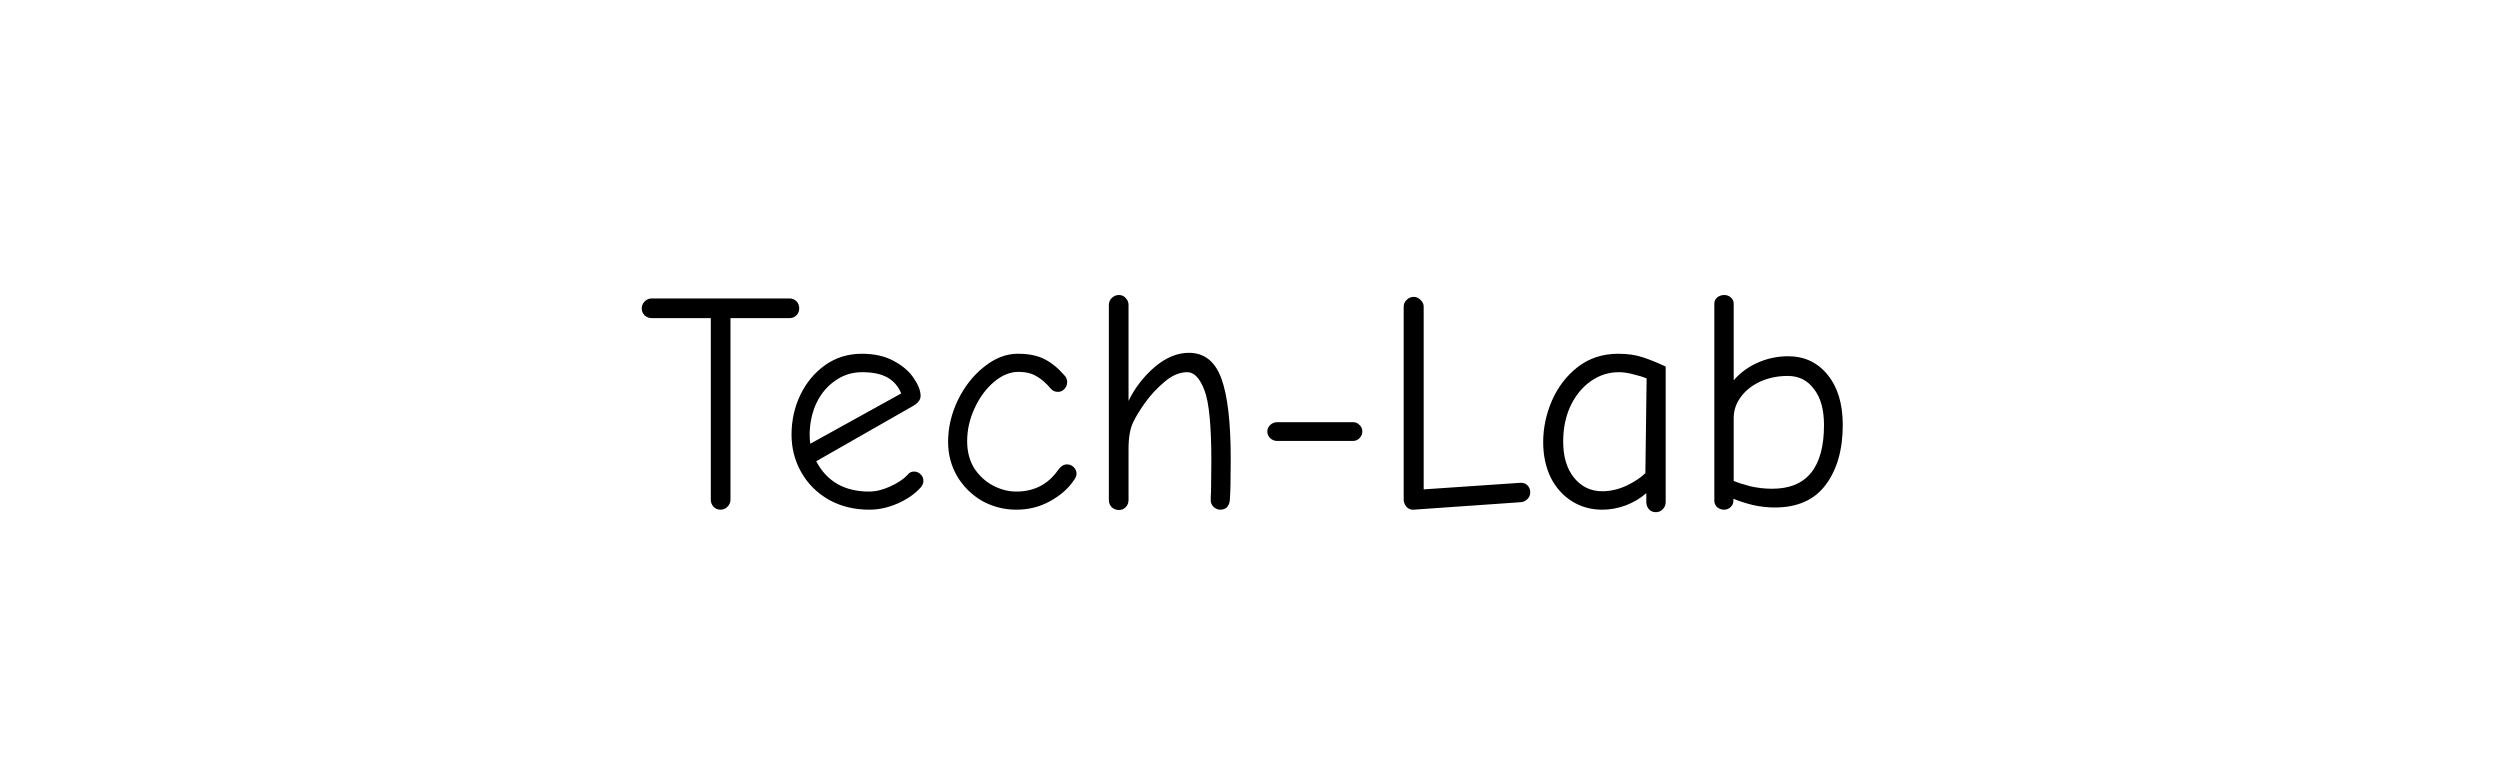
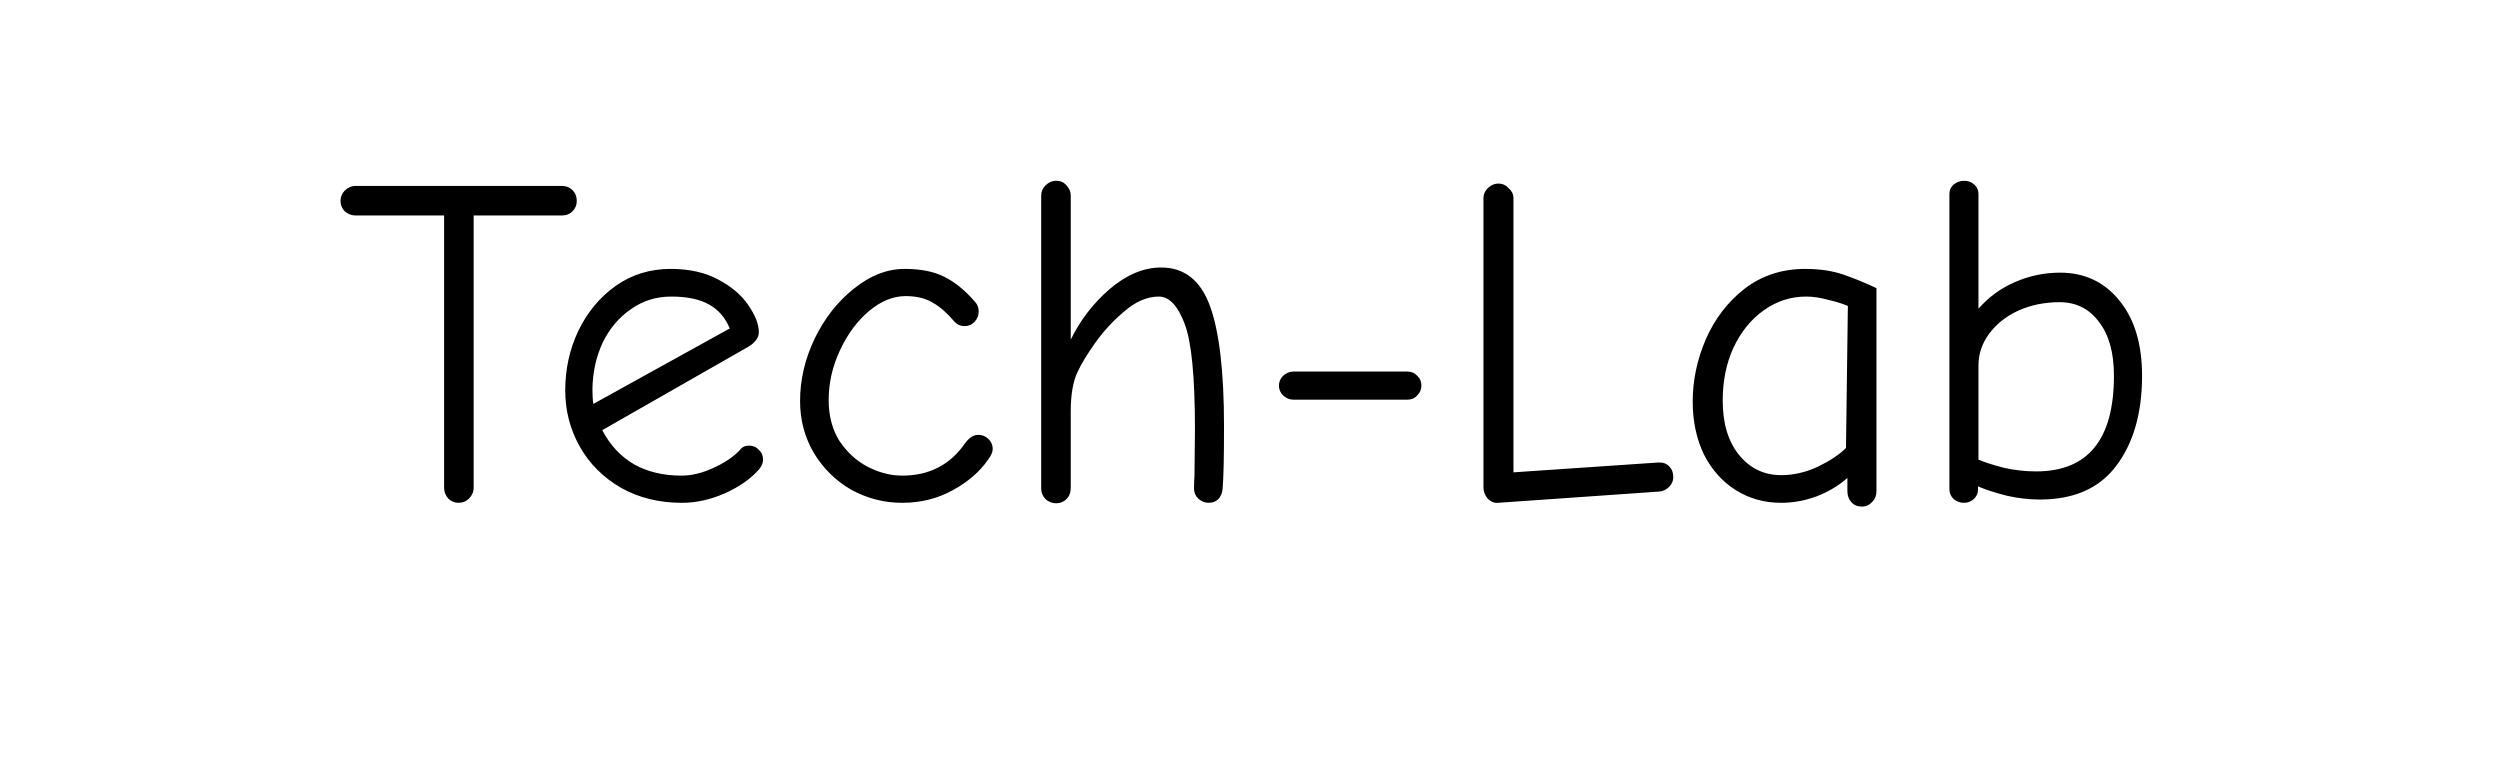
<svg xmlns="http://www.w3.org/2000/svg" width="640" height="200" viewBox="0 0 640 200" fill="none">
-   <path d="M184.443 130.48C183.749 130.48 183.163 130.24 182.683 129.76C182.203 129.227 181.963 128.613 181.963 127.92V81.44H166.843C166.149 81.44 165.536 81.2 165.003 80.72C164.523 80.24 164.283 79.653 164.283 78.96C164.283 78.267 164.523 77.68 165.003 77.2C165.536 76.667 166.149 76.4 166.843 76.4H202.123C202.816 76.4 203.403 76.64 203.883 77.12C204.363 77.6 204.603 78.213 204.603 78.96C204.603 79.653 204.363 80.24 203.883 80.72C203.403 81.2 202.816 81.44 202.123 81.44H187.003V127.92C187.003 128.613 186.736 129.227 186.203 129.76C185.723 130.24 185.136 130.48 184.443 130.48ZM222.553 130.48C218.66 130.48 215.193 129.627 212.153 127.92C209.113 126.16 206.766 123.813 205.113 120.88C203.46 117.947 202.633 114.747 202.633 111.28C202.633 107.653 203.38 104.267 204.873 101.12C206.42 97.92 208.553 95.36 211.273 93.44C213.993 91.52 217.113 90.56 220.633 90.56C223.833 90.56 226.553 91.173 228.793 92.4C231.086 93.627 232.793 95.093 233.913 96.8C235.086 98.507 235.673 100.027 235.673 101.36C235.673 102.32 235.033 103.173 233.753 103.92L208.953 118.08C210.286 120.64 212.1 122.587 214.393 123.92C216.686 125.2 219.38 125.84 222.473 125.84C224.18 125.84 225.966 125.413 227.833 124.56C229.753 123.707 231.273 122.693 232.393 121.52C232.766 120.987 233.3 120.72 233.993 120.72C234.686 120.72 235.246 120.96 235.673 121.44C236.153 121.867 236.393 122.427 236.393 123.12C236.393 123.653 236.18 124.187 235.753 124.72C234.313 126.373 232.34 127.76 229.833 128.88C227.38 129.947 224.953 130.48 222.553 130.48ZM230.713 100.72C229.966 98.907 228.793 97.547 227.193 96.64C225.593 95.733 223.433 95.28 220.713 95.28C218.153 95.28 215.86 96 213.833 97.44C211.806 98.827 210.206 100.72 209.033 103.12C207.913 105.52 207.326 108.16 207.273 111.04C207.273 112.107 207.326 112.96 207.433 113.6L230.713 100.72ZM260.151 130.48C257.058 130.48 254.151 129.733 251.431 128.24C248.765 126.693 246.631 124.587 245.031 121.92C243.485 119.253 242.711 116.32 242.711 113.12C242.711 109.493 243.538 105.947 245.191 102.48C246.898 98.96 249.138 96.107 251.911 93.92C254.685 91.68 257.565 90.56 260.551 90.56C263.325 90.56 265.591 91.013 267.351 91.92C269.165 92.827 270.898 94.24 272.551 96.16C272.978 96.587 273.191 97.147 273.191 97.84C273.191 98.533 272.951 99.12 272.471 99.6C272.045 100.08 271.485 100.32 270.791 100.32C270.045 100.32 269.431 100.027 268.951 99.44C267.778 98.053 266.578 97.013 265.351 96.32C264.125 95.573 262.578 95.2 260.711 95.2C258.578 95.2 256.498 96.053 254.471 97.76C252.445 99.467 250.791 101.707 249.511 104.48C248.231 107.2 247.591 110.027 247.591 112.96C247.591 115.627 248.205 117.947 249.431 119.92C250.711 121.84 252.311 123.307 254.231 124.32C256.205 125.333 258.178 125.84 260.151 125.84C264.738 125.84 268.311 124 270.871 120.32C271.565 119.36 272.311 118.88 273.111 118.88C273.805 118.88 274.391 119.12 274.871 119.6C275.351 120.08 275.591 120.64 275.591 121.28C275.591 121.813 275.325 122.427 274.791 123.12C273.405 125.147 271.405 126.88 268.791 128.32C266.178 129.76 263.298 130.48 260.151 130.48ZM286.425 130.56C285.732 130.56 285.118 130.32 284.585 129.84C284.105 129.307 283.865 128.72 283.865 128.08V78.08C283.865 77.387 284.105 76.8 284.585 76.32C285.118 75.787 285.732 75.52 286.425 75.52C287.172 75.52 287.758 75.787 288.185 76.32C288.665 76.8 288.905 77.387 288.905 78.08V102.64C290.505 99.333 292.718 96.453 295.545 94C298.425 91.547 301.358 90.32 304.345 90.32C308.292 90.32 311.065 92.507 312.665 96.88C314.265 101.253 315.065 108.107 315.065 117.44C315.065 122.72 314.985 126.267 314.825 128.08C314.772 128.773 314.532 129.36 314.105 129.84C313.678 130.267 313.118 130.48 312.425 130.48C311.785 130.48 311.198 130.24 310.665 129.76C310.185 129.28 309.945 128.72 309.945 128.08C309.945 127.28 309.972 126.533 310.025 125.84L310.105 118C310.105 108.987 309.518 102.96 308.345 99.92C307.172 96.827 305.705 95.28 303.945 95.28C301.972 95.28 300.025 96.107 298.105 97.76C296.185 99.36 294.505 101.173 293.065 103.2C291.678 105.173 290.692 106.8 290.105 108.08C289.305 109.68 288.905 111.973 288.905 114.96V127.92C288.905 128.72 288.665 129.36 288.185 129.84C287.705 130.32 287.118 130.56 286.425 130.56ZM326.916 112.88C326.276 112.88 325.689 112.64 325.156 112.16C324.676 111.68 324.436 111.12 324.436 110.48C324.436 109.84 324.676 109.28 325.156 108.8C325.689 108.32 326.276 108.08 326.916 108.08H346.356C347.049 108.08 347.609 108.32 348.036 108.8C348.516 109.227 348.756 109.787 348.756 110.48C348.756 111.12 348.516 111.68 348.036 112.16C347.609 112.64 347.049 112.88 346.356 112.88H326.916ZM361.823 130.48C361.183 130.533 360.596 130.293 360.063 129.76C359.583 129.173 359.343 128.56 359.343 127.92V78.48C359.343 77.84 359.583 77.28 360.063 76.8C360.596 76.267 361.21 76 361.903 76C362.596 76 363.183 76.267 363.663 76.8C364.196 77.28 364.463 77.84 364.463 78.48V125.28L389.183 123.6C389.93 123.547 390.543 123.76 391.023 124.24C391.503 124.72 391.743 125.333 391.743 126.08C391.743 126.72 391.503 127.28 391.023 127.76C390.543 128.24 389.983 128.507 389.343 128.56L361.823 130.48ZM423.935 131.12C423.135 131.12 422.522 130.853 422.095 130.32C421.668 129.84 421.455 129.227 421.455 128.48V126.24C420.015 127.52 418.282 128.56 416.255 129.36C414.228 130.107 412.202 130.48 410.175 130.48C407.295 130.48 404.708 129.76 402.415 128.32C400.122 126.88 398.308 124.853 396.975 122.24C395.695 119.573 395.055 116.56 395.055 113.2C395.055 109.573 395.802 106.027 397.295 102.56C398.842 99.04 401.055 96.16 403.935 93.92C406.868 91.68 410.308 90.56 414.255 90.56C416.708 90.56 418.868 90.88 420.735 91.52C422.602 92.16 424.495 92.933 426.415 93.84V128.48C426.415 129.227 426.175 129.84 425.695 130.32C425.215 130.853 424.628 131.12 423.935 131.12ZM410.175 125.76C412.255 125.76 414.335 125.28 416.415 124.32C418.495 123.307 420.095 122.24 421.215 121.12L421.535 96.88C420.682 96.507 419.562 96.16 418.175 95.84C416.842 95.467 415.588 95.28 414.415 95.28C411.802 95.28 409.402 96.053 407.215 97.6C405.028 99.147 403.295 101.28 402.015 104C400.788 106.667 400.175 109.68 400.175 113.04C400.175 116.933 401.108 120.027 402.975 122.32C404.842 124.613 407.242 125.76 410.175 125.76ZM441.345 130.48C440.705 130.48 440.118 130.267 439.585 129.84C439.105 129.36 438.865 128.8 438.865 128.16V77.76C438.865 77.12 439.105 76.587 439.585 76.16C440.118 75.733 440.732 75.52 441.425 75.52C442.065 75.52 442.625 75.733 443.105 76.16C443.585 76.587 443.825 77.12 443.825 77.76V97.36C445.532 95.387 447.612 93.867 450.065 92.8C452.518 91.733 455.078 91.2 457.745 91.2C461.958 91.2 465.345 92.8 467.905 96C470.465 99.147 471.745 103.413 471.745 108.8C471.745 115.147 470.278 120.267 467.345 124.16C464.465 128 460.118 129.92 454.305 129.92C452.492 129.92 450.625 129.707 448.705 129.28C446.785 128.8 445.132 128.267 443.745 127.68V128.32C443.745 128.853 443.505 129.36 443.025 129.84C442.545 130.267 441.985 130.48 441.345 130.48ZM453.665 125.12C462.518 125.12 466.945 119.68 466.945 108.8C466.945 104.853 466.092 101.787 464.385 99.6C462.732 97.36 460.492 96.24 457.665 96.24C455.105 96.24 452.758 96.72 450.625 97.68C448.545 98.64 446.892 99.947 445.665 101.6C444.438 103.253 443.825 105.067 443.825 107.04V123.12C444.838 123.547 446.252 124 448.065 124.48C449.932 124.907 451.798 125.12 453.665 125.12Z" fill="black" />
+   <path d="M117.414 128.72C116.374 128.72 115.494 128.36 114.774 127.64C114.054 126.84 113.694 125.92 113.694 124.88V55.16H91.014C89.974 55.16 89.054 54.8 88.254 54.08C87.534 53.36 87.174 52.48 87.174 51.44C87.174 50.4 87.534 49.52 88.254 48.8C89.054 48 89.974 47.6 91.014 47.6H143.934C144.974 47.6 145.854 47.96 146.574 48.68C147.294 49.4 147.654 50.32 147.654 51.44C147.654 52.48 147.294 53.36 146.574 54.08C145.854 54.8 144.974 55.16 143.934 55.16H121.254V124.88C121.254 125.92 120.854 126.84 120.054 127.64C119.334 128.36 118.454 128.72 117.414 128.72ZM174.58 128.72C168.74 128.72 163.54 127.44 158.98 124.88C154.42 122.24 150.9 118.72 148.42 114.32C145.94 109.92 144.7 105.12 144.7 99.92C144.7 94.48 145.82 89.4 148.06 84.68C150.38 79.88 153.58 76.04 157.66 73.16C161.74 70.28 166.42 68.84 171.7 68.84C176.5 68.84 180.58 69.76 183.94 71.6C187.38 73.44 189.94 75.64 191.62 78.2C193.38 80.76 194.26 83.04 194.26 85.04C194.26 86.48 193.3 87.76 191.38 88.88L154.18 110.12C156.18 113.96 158.9 116.88 162.34 118.88C165.78 120.8 169.82 121.76 174.46 121.76C177.02 121.76 179.7 121.12 182.5 119.84C185.38 118.56 187.66 117.04 189.34 115.28C189.9 114.48 190.7 114.08 191.74 114.08C192.78 114.08 193.62 114.44 194.26 115.16C194.98 115.8 195.34 116.64 195.34 117.68C195.34 118.48 195.02 119.28 194.38 120.08C192.22 122.56 189.26 124.64 185.5 126.32C181.82 127.92 178.18 128.72 174.58 128.72ZM186.82 84.08C185.7 81.36 183.94 79.32 181.54 77.96C179.14 76.6 175.9 75.92 171.82 75.92C167.98 75.92 164.54 77 161.5 79.16C158.46 81.24 156.06 84.08 154.3 87.68C152.62 91.28 151.74 95.24 151.66 99.56C151.66 101.16 151.74 102.44 151.9 103.4L186.82 84.08ZM230.977 128.72C226.337 128.72 221.977 127.6 217.897 125.36C213.897 123.04 210.697 119.88 208.297 115.88C205.977 111.88 204.817 107.48 204.817 102.68C204.817 97.24 206.057 91.92 208.537 86.72C211.097 81.44 214.457 77.16 218.617 73.88C222.777 70.52 227.097 68.84 231.577 68.84C235.737 68.84 239.137 69.52 241.777 70.88C244.497 72.24 247.097 74.36 249.577 77.24C250.217 77.88 250.537 78.72 250.537 79.76C250.537 80.8 250.177 81.68 249.457 82.4C248.817 83.12 247.977 83.48 246.937 83.48C245.817 83.48 244.897 83.04 244.177 82.16C242.417 80.08 240.617 78.52 238.777 77.48C236.937 76.36 234.617 75.8 231.817 75.8C228.617 75.8 225.497 77.08 222.457 79.64C219.417 82.2 216.937 85.56 215.017 89.72C213.097 93.8 212.137 98.04 212.137 102.44C212.137 106.44 213.057 109.92 214.897 112.88C216.817 115.76 219.217 117.96 222.097 119.48C225.057 121 228.017 121.76 230.977 121.76C237.857 121.76 243.217 119 247.057 113.48C248.097 112.04 249.217 111.32 250.417 111.32C251.457 111.32 252.337 111.68 253.057 112.4C253.777 113.12 254.137 113.96 254.137 114.92C254.137 115.72 253.737 116.64 252.937 117.68C250.857 120.72 247.857 123.32 243.937 125.48C240.017 127.64 235.697 128.72 230.977 128.72ZM270.388 128.84C269.348 128.84 268.428 128.48 267.628 127.76C266.908 126.96 266.548 126.08 266.548 125.12V50.12C266.548 49.08 266.908 48.2 267.628 47.48C268.428 46.68 269.348 46.28 270.388 46.28C271.508 46.28 272.388 46.68 273.027 47.48C273.748 48.2 274.108 49.08 274.108 50.12V86.96C276.508 82 279.828 77.68 284.068 74C288.388 70.32 292.788 68.48 297.268 68.48C303.188 68.48 307.348 71.76 309.748 78.32C312.148 84.88 313.348 95.16 313.348 109.16C313.348 117.08 313.228 122.4 312.988 125.12C312.908 126.16 312.548 127.04 311.908 127.76C311.268 128.4 310.428 128.72 309.388 128.72C308.428 128.72 307.548 128.36 306.748 127.64C306.028 126.92 305.668 126.08 305.668 125.12C305.668 123.92 305.708 122.8 305.788 121.76L305.908 110C305.908 96.48 305.028 87.44 303.268 82.88C301.508 78.24 299.308 75.92 296.668 75.92C293.708 75.92 290.788 77.16 287.908 79.64C285.028 82.04 282.508 84.76 280.348 87.8C278.268 90.76 276.788 93.2 275.908 95.12C274.708 97.52 274.108 100.96 274.108 105.44V124.88C274.108 126.08 273.748 127.04 273.027 127.76C272.308 128.48 271.428 128.84 270.388 128.84ZM331.123 102.32C330.163 102.32 329.283 101.96 328.483 101.24C327.763 100.52 327.403 99.68 327.403 98.72C327.403 97.76 327.763 96.92 328.483 96.2C329.283 95.48 330.163 95.12 331.123 95.12H360.283C361.323 95.12 362.163 95.48 362.803 96.2C363.523 96.84 363.883 97.68 363.883 98.72C363.883 99.68 363.523 100.52 362.803 101.24C362.163 101.96 361.323 102.32 360.283 102.32H331.123ZM383.485 128.72C382.525 128.8 381.645 128.44 380.845 127.64C380.125 126.76 379.765 125.84 379.765 124.88V50.72C379.765 49.76 380.125 48.92 380.845 48.2C381.645 47.4 382.565 47 383.605 47C384.645 47 385.525 47.4 386.245 48.2C387.045 48.92 387.445 49.76 387.445 50.72V120.92L424.525 118.4C425.645 118.32 426.565 118.64 427.285 119.36C428.005 120.08 428.365 121 428.365 122.12C428.365 123.08 428.005 123.92 427.285 124.64C426.565 125.36 425.725 125.76 424.765 125.84L383.485 128.72ZM476.653 129.68C475.453 129.68 474.533 129.28 473.893 128.48C473.253 127.76 472.933 126.84 472.933 125.72V122.36C470.773 124.28 468.173 125.84 465.133 127.04C462.093 128.16 459.053 128.72 456.013 128.72C451.693 128.72 447.813 127.64 444.373 125.48C440.933 123.32 438.213 120.28 436.213 116.36C434.293 112.36 433.333 107.84 433.333 102.8C433.333 97.36 434.453 92.04 436.693 86.84C439.013 81.56 442.333 77.24 446.653 73.88C451.053 70.52 456.213 68.84 462.133 68.84C465.813 68.84 469.053 69.32 471.853 70.28C474.653 71.24 477.493 72.4 480.373 73.76V125.72C480.373 126.84 480.013 127.76 479.293 128.48C478.573 129.28 477.693 129.68 476.653 129.68ZM456.013 121.64C459.133 121.64 462.253 120.92 465.373 119.48C468.493 117.96 470.893 116.36 472.573 114.68L473.053 78.32C471.773 77.76 470.093 77.24 468.013 76.76C466.013 76.2 464.133 75.92 462.373 75.92C458.453 75.92 454.853 77.08 451.573 79.4C448.293 81.72 445.693 84.92 443.773 89C441.933 93 441.013 97.52 441.013 102.56C441.013 108.4 442.413 113.04 445.213 116.48C448.013 119.92 451.613 121.64 456.013 121.64ZM502.768 128.72C501.808 128.72 500.928 128.4 500.128 127.76C499.408 127.04 499.048 126.2 499.048 125.24V49.64C499.048 48.68 499.408 47.88 500.128 47.24C500.928 46.6 501.848 46.28 502.888 46.28C503.848 46.28 504.688 46.6 505.408 47.24C506.128 47.88 506.488 48.68 506.488 49.64V79.04C509.048 76.08 512.168 73.8 515.848 72.2C519.528 70.6 523.368 69.8 527.368 69.8C533.688 69.8 538.768 72.2 542.608 77C546.448 81.72 548.368 88.12 548.368 96.2C548.368 105.72 546.168 113.4 541.768 119.24C537.448 125 530.928 127.88 522.208 127.88C519.488 127.88 516.688 127.56 513.808 126.92C510.928 126.2 508.448 125.4 506.368 124.52V125.48C506.368 126.28 506.008 127.04 505.288 127.76C504.568 128.4 503.728 128.72 502.768 128.72ZM521.248 120.68C534.528 120.68 541.168 112.52 541.168 96.2C541.168 90.28 539.888 85.68 537.328 82.4C534.848 79.04 531.488 77.36 527.248 77.36C523.408 77.36 519.888 78.08 516.688 79.52C513.568 80.96 511.088 82.92 509.248 85.4C507.408 87.88 506.488 90.6 506.488 93.56V117.68C508.008 118.32 510.128 119 512.848 119.72C515.648 120.36 518.448 120.68 521.248 120.68Z" fill="black" />
</svg>
